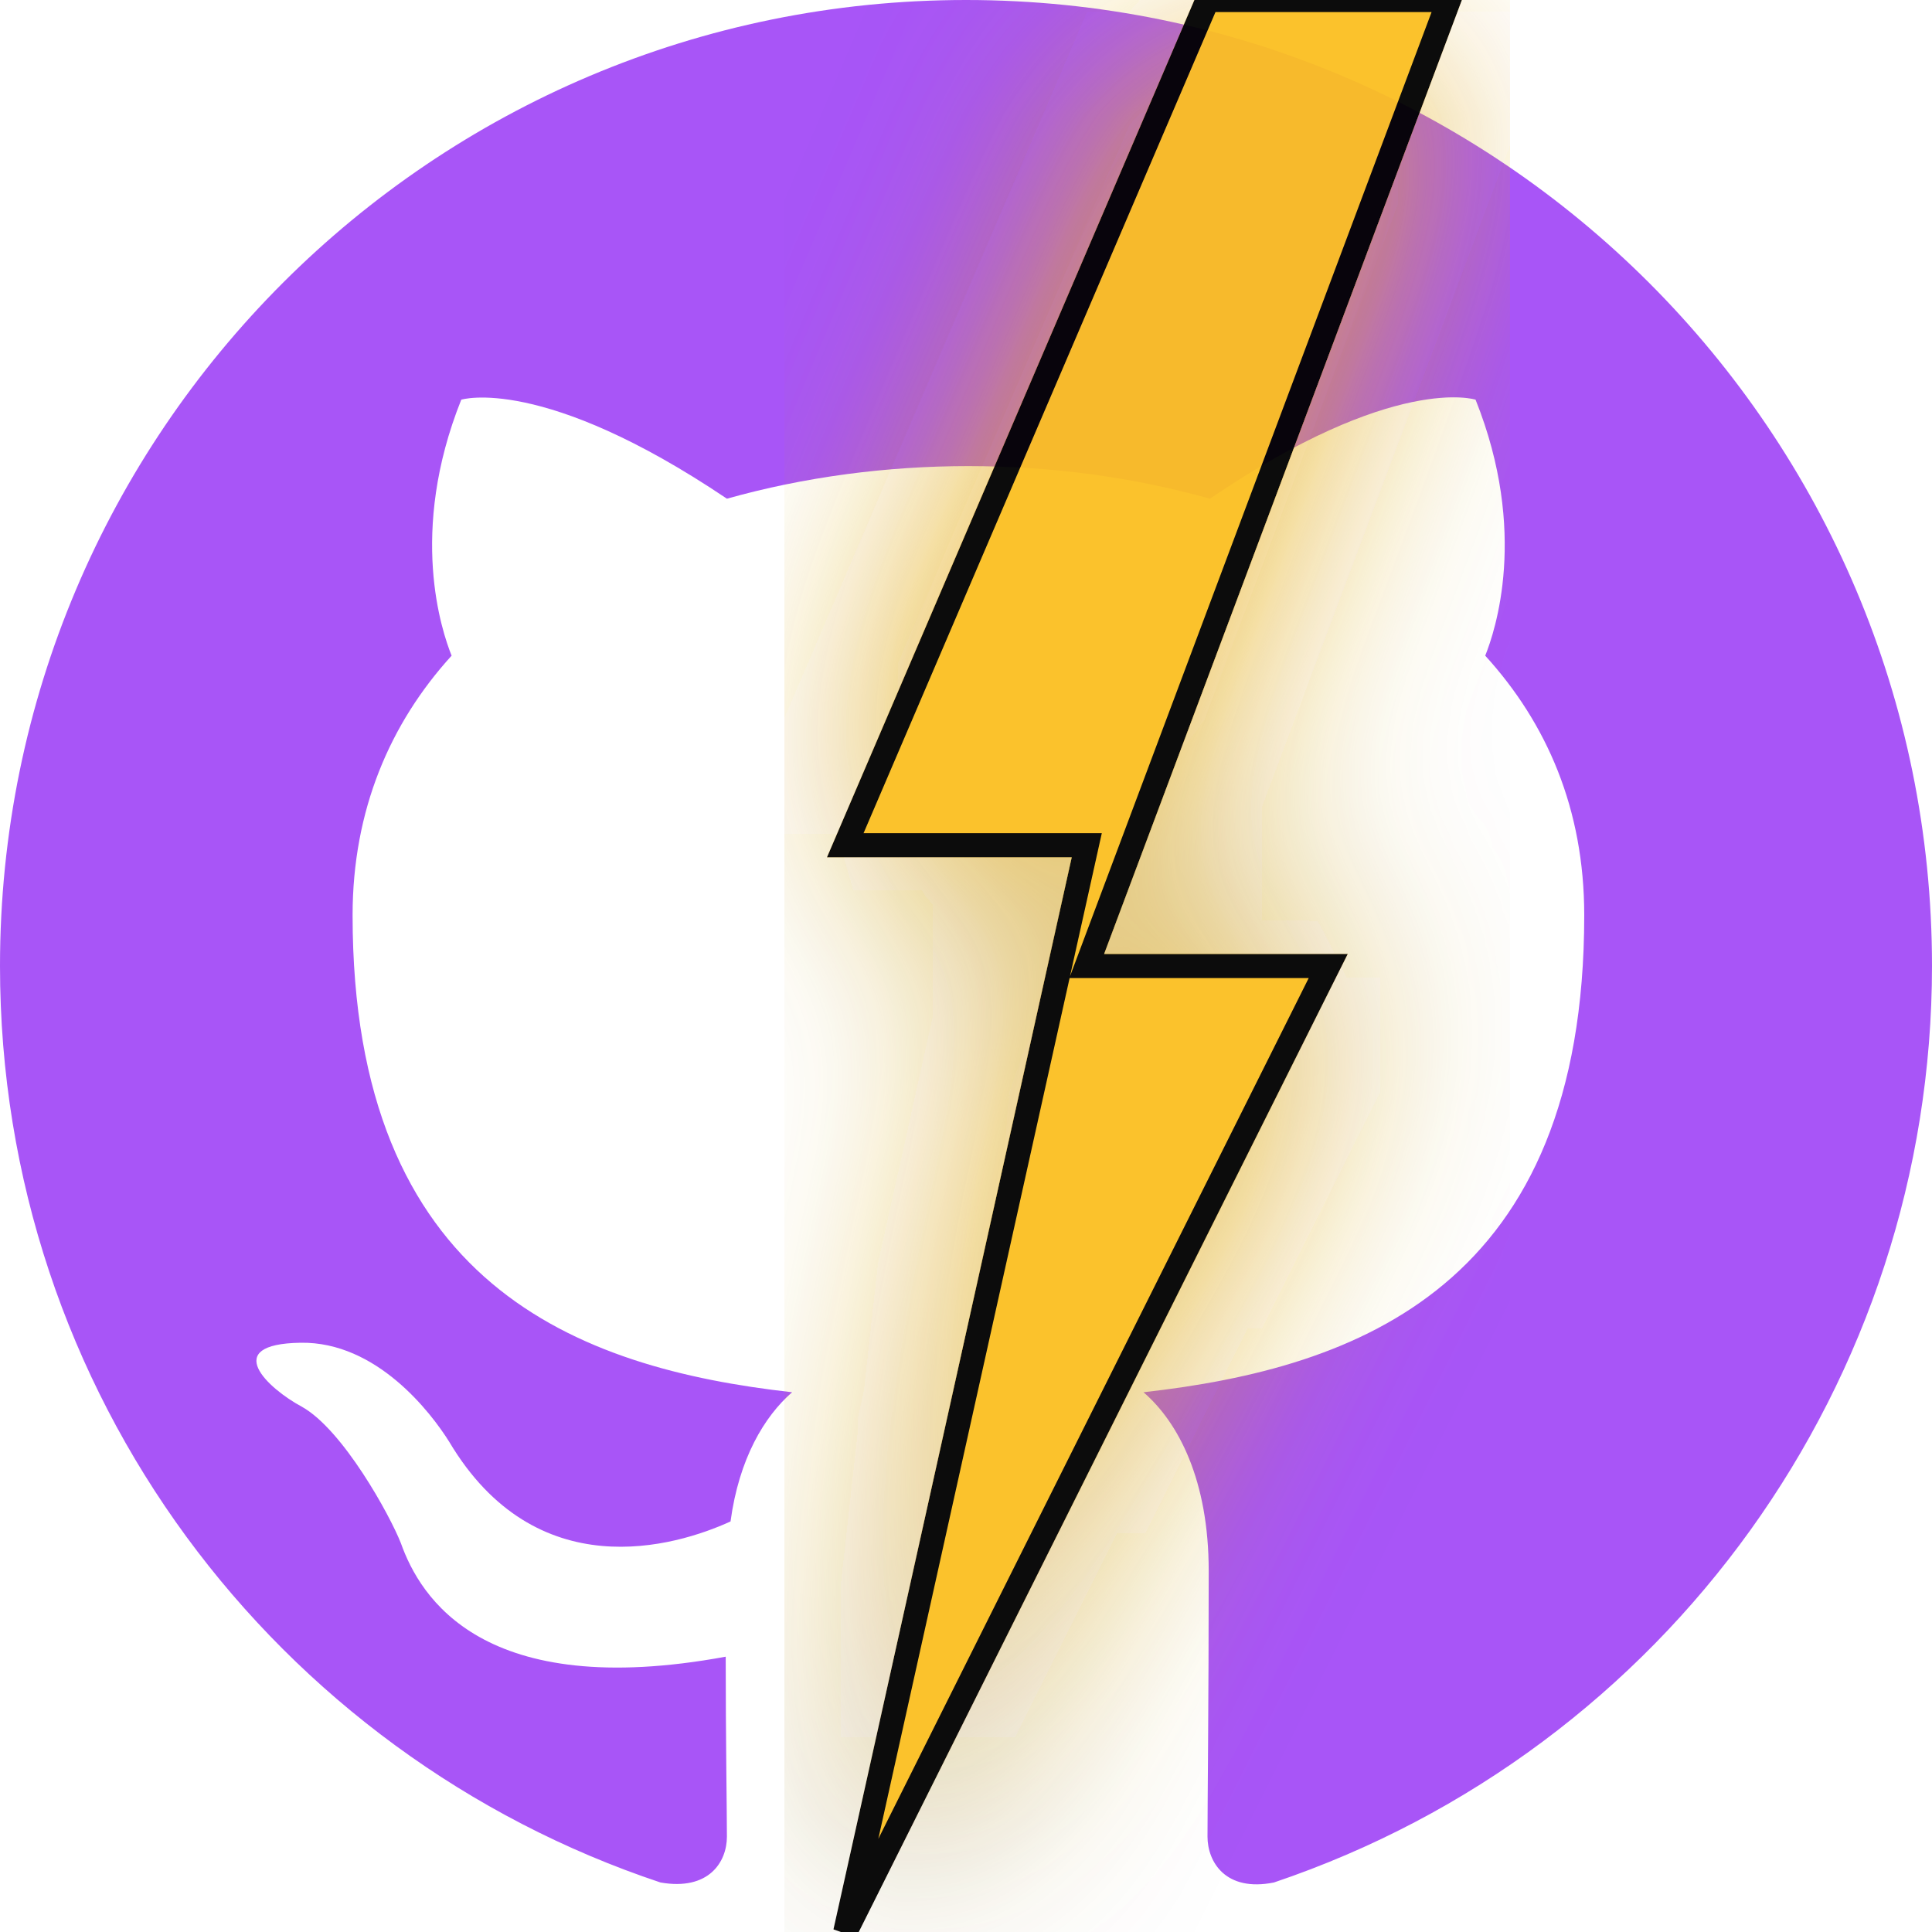
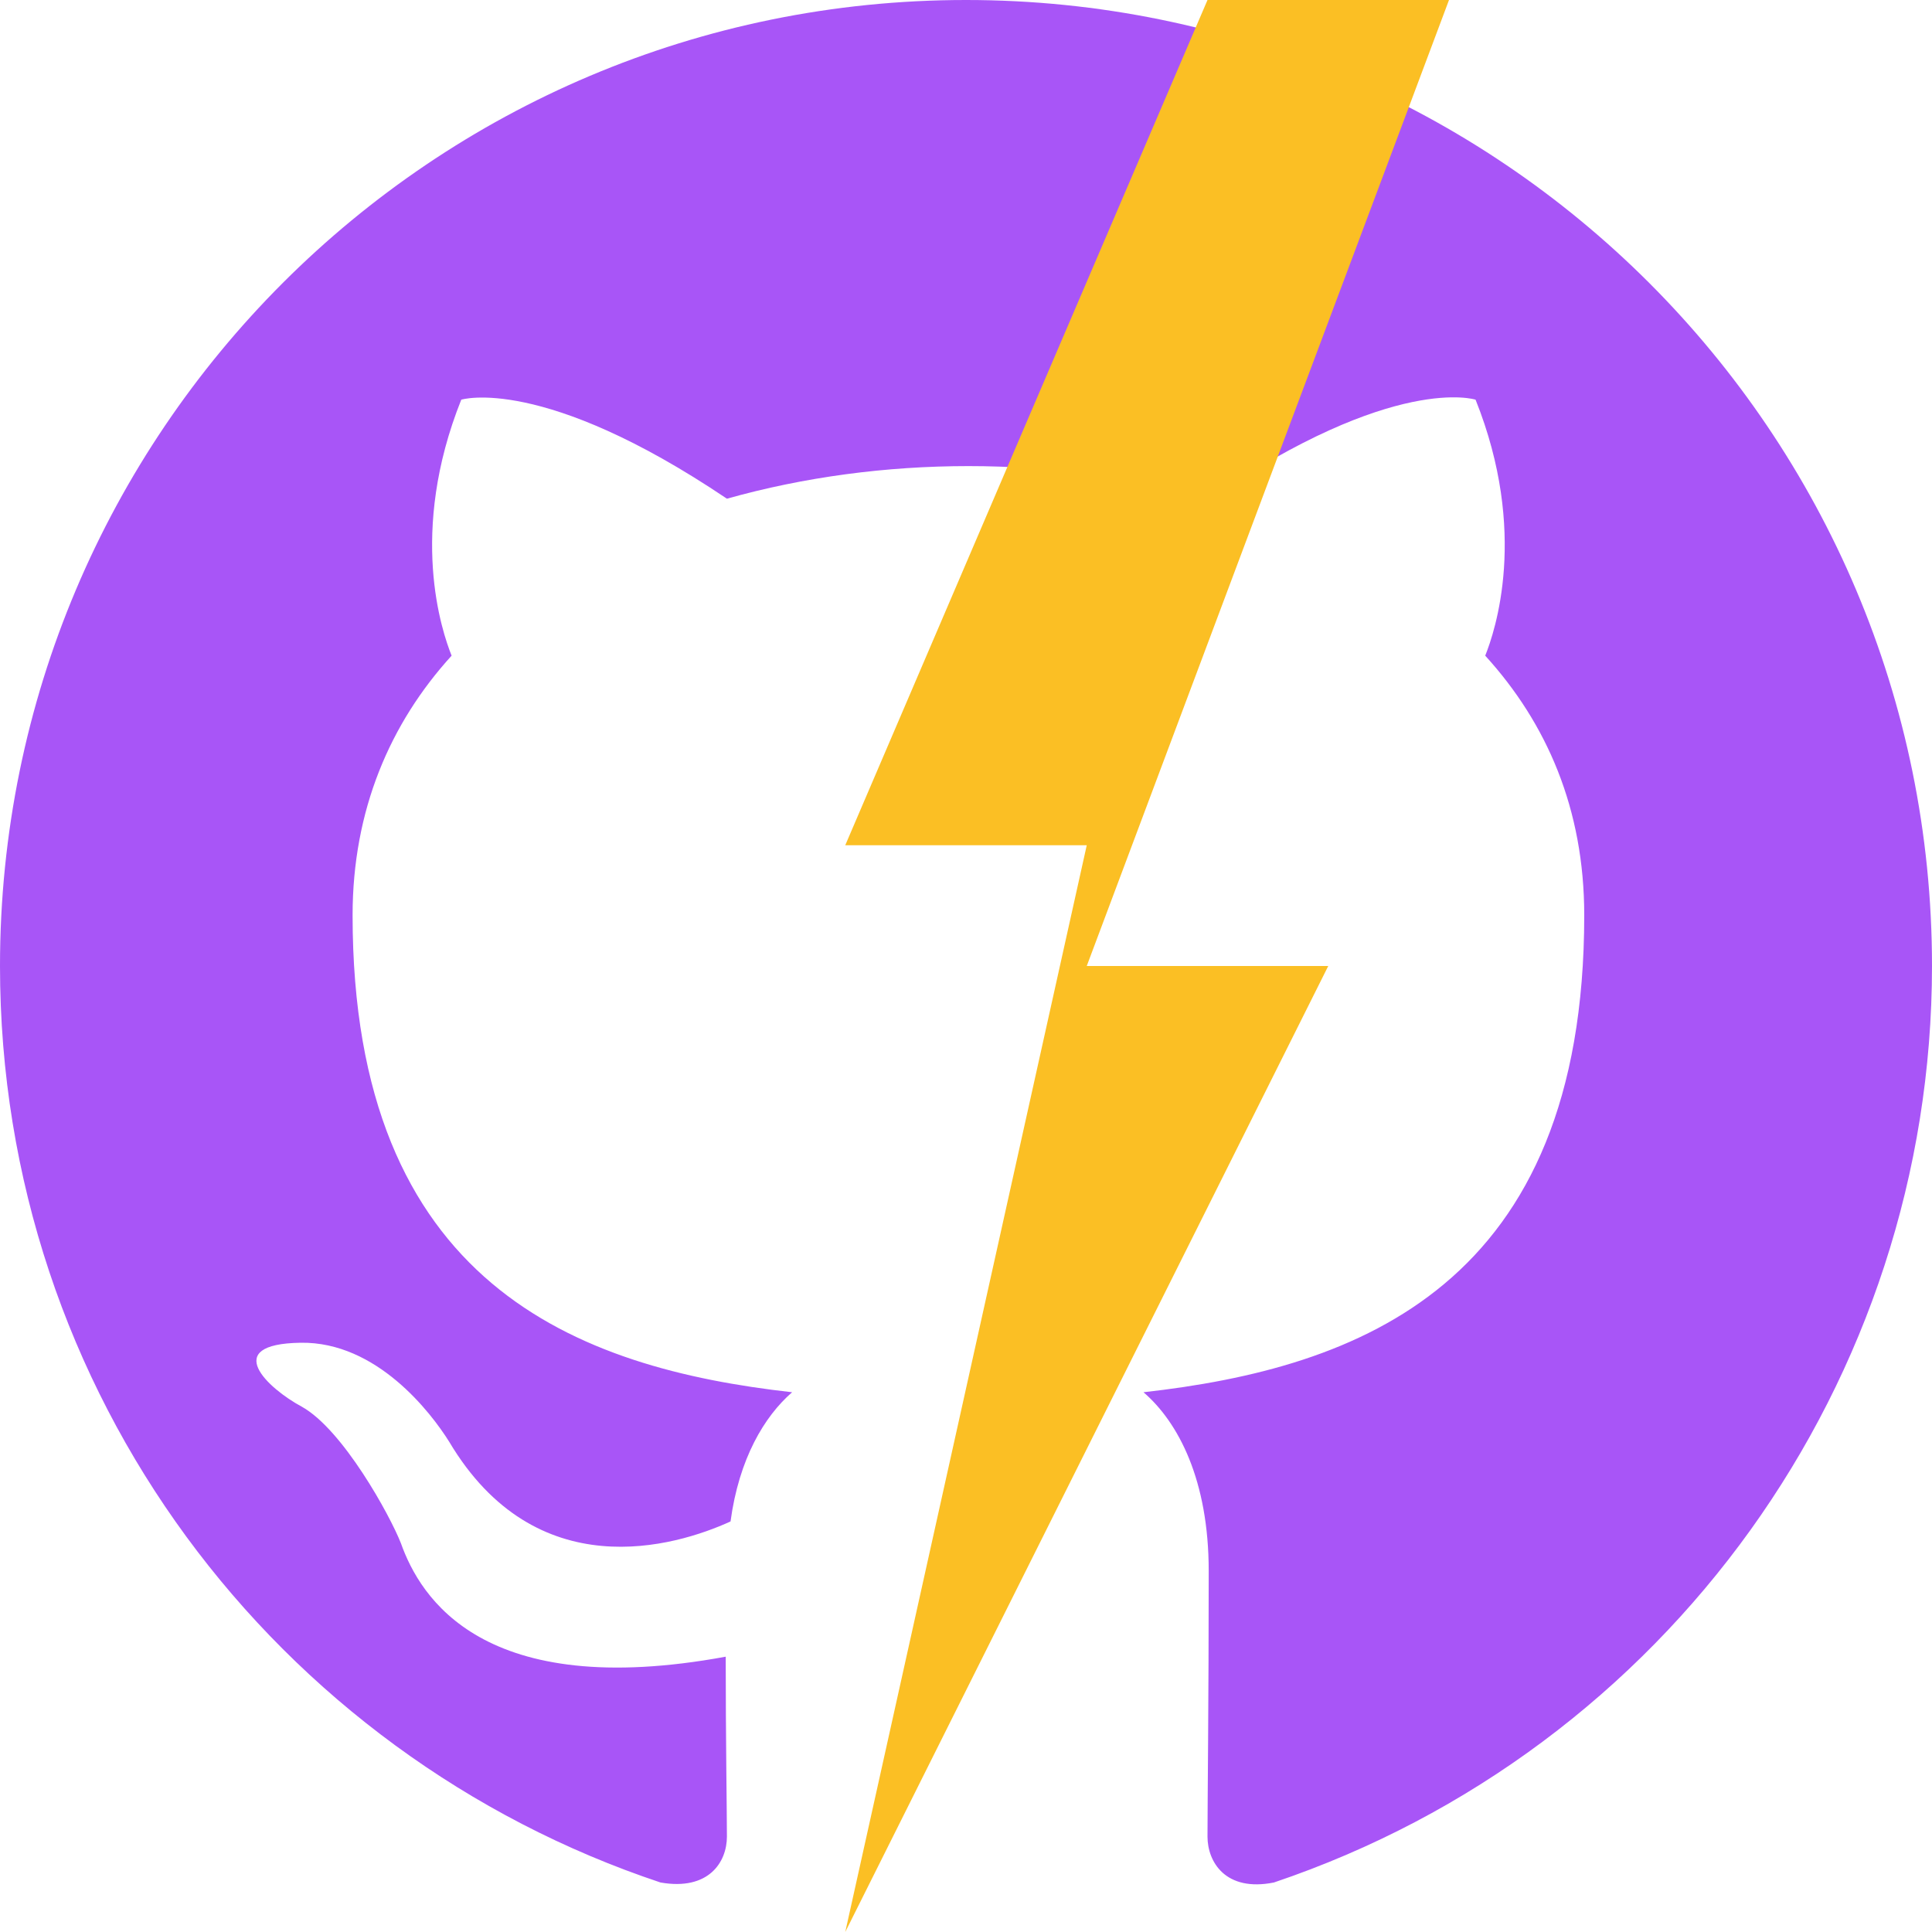
<svg xmlns="http://www.w3.org/2000/svg" viewBox="0 0 16 16">
  <path d="M8 0C3.58 0 0 3.58 0 8c0 3.54 2.29 6.53 5.47 7.59.4.07.55-.17.55-.38 0-.19-.01-.82-.01-1.49-2.01.37-2.53-.49-2.69-.94-.09-.23-.48-.94-.82-1.13-.28-.15-.68-.52-.01-.53.63-.01 1.08.58 1.23.82.72 1.21 1.87.87 2.33.66.07-.52.28-.87.51-1.07-1.78-.2-3.64-.89-3.64-3.95 0-.87.31-1.59.82-2.15-.08-.2-.36-1.02.08-2.12 0 0 .67-.21 2.2.82.64-.18 1.32-.27 2-.27.68 0 1.36.09 2 .27 1.53-1.04 2.2-.82 2.2-.82.44 1.1.16 1.92.08 2.12.51.56.82 1.27.82 2.15 0 3.07-1.87 3.75-3.65 3.95.29.25.54.73.54 1.48 0 1.07-.01 1.93-.01 2.2 0 .21.15.46.55.38A8.012 8.012 0 0 0 16 8c0-4.42-3.58-8-8-8z" fill="#a855f7" />
-   <defs>
-     <filter id="lightning-glow">
-       <feGaussianBlur stdDeviation="1" result="coloredBlur" />
-       <feMerge>
-         <feMergeNode in="coloredBlur" />
-         <feMergeNode in="SourceGraphic" />
-       </feMerge>
-     </filter>
-   </defs>
-   <path d="M10 0l-3 7h2l-2 9 4-8h-2l3-8z" fill="#fbbf24" stroke="#000" stroke-width="0.2" opacity="0.95" filter="url(#lightning-glow)" />
+   <path d="M10 0l-3 7h2l-2 9 4-8h-2l3-8z" fill="#fbbf24" />
</svg>
